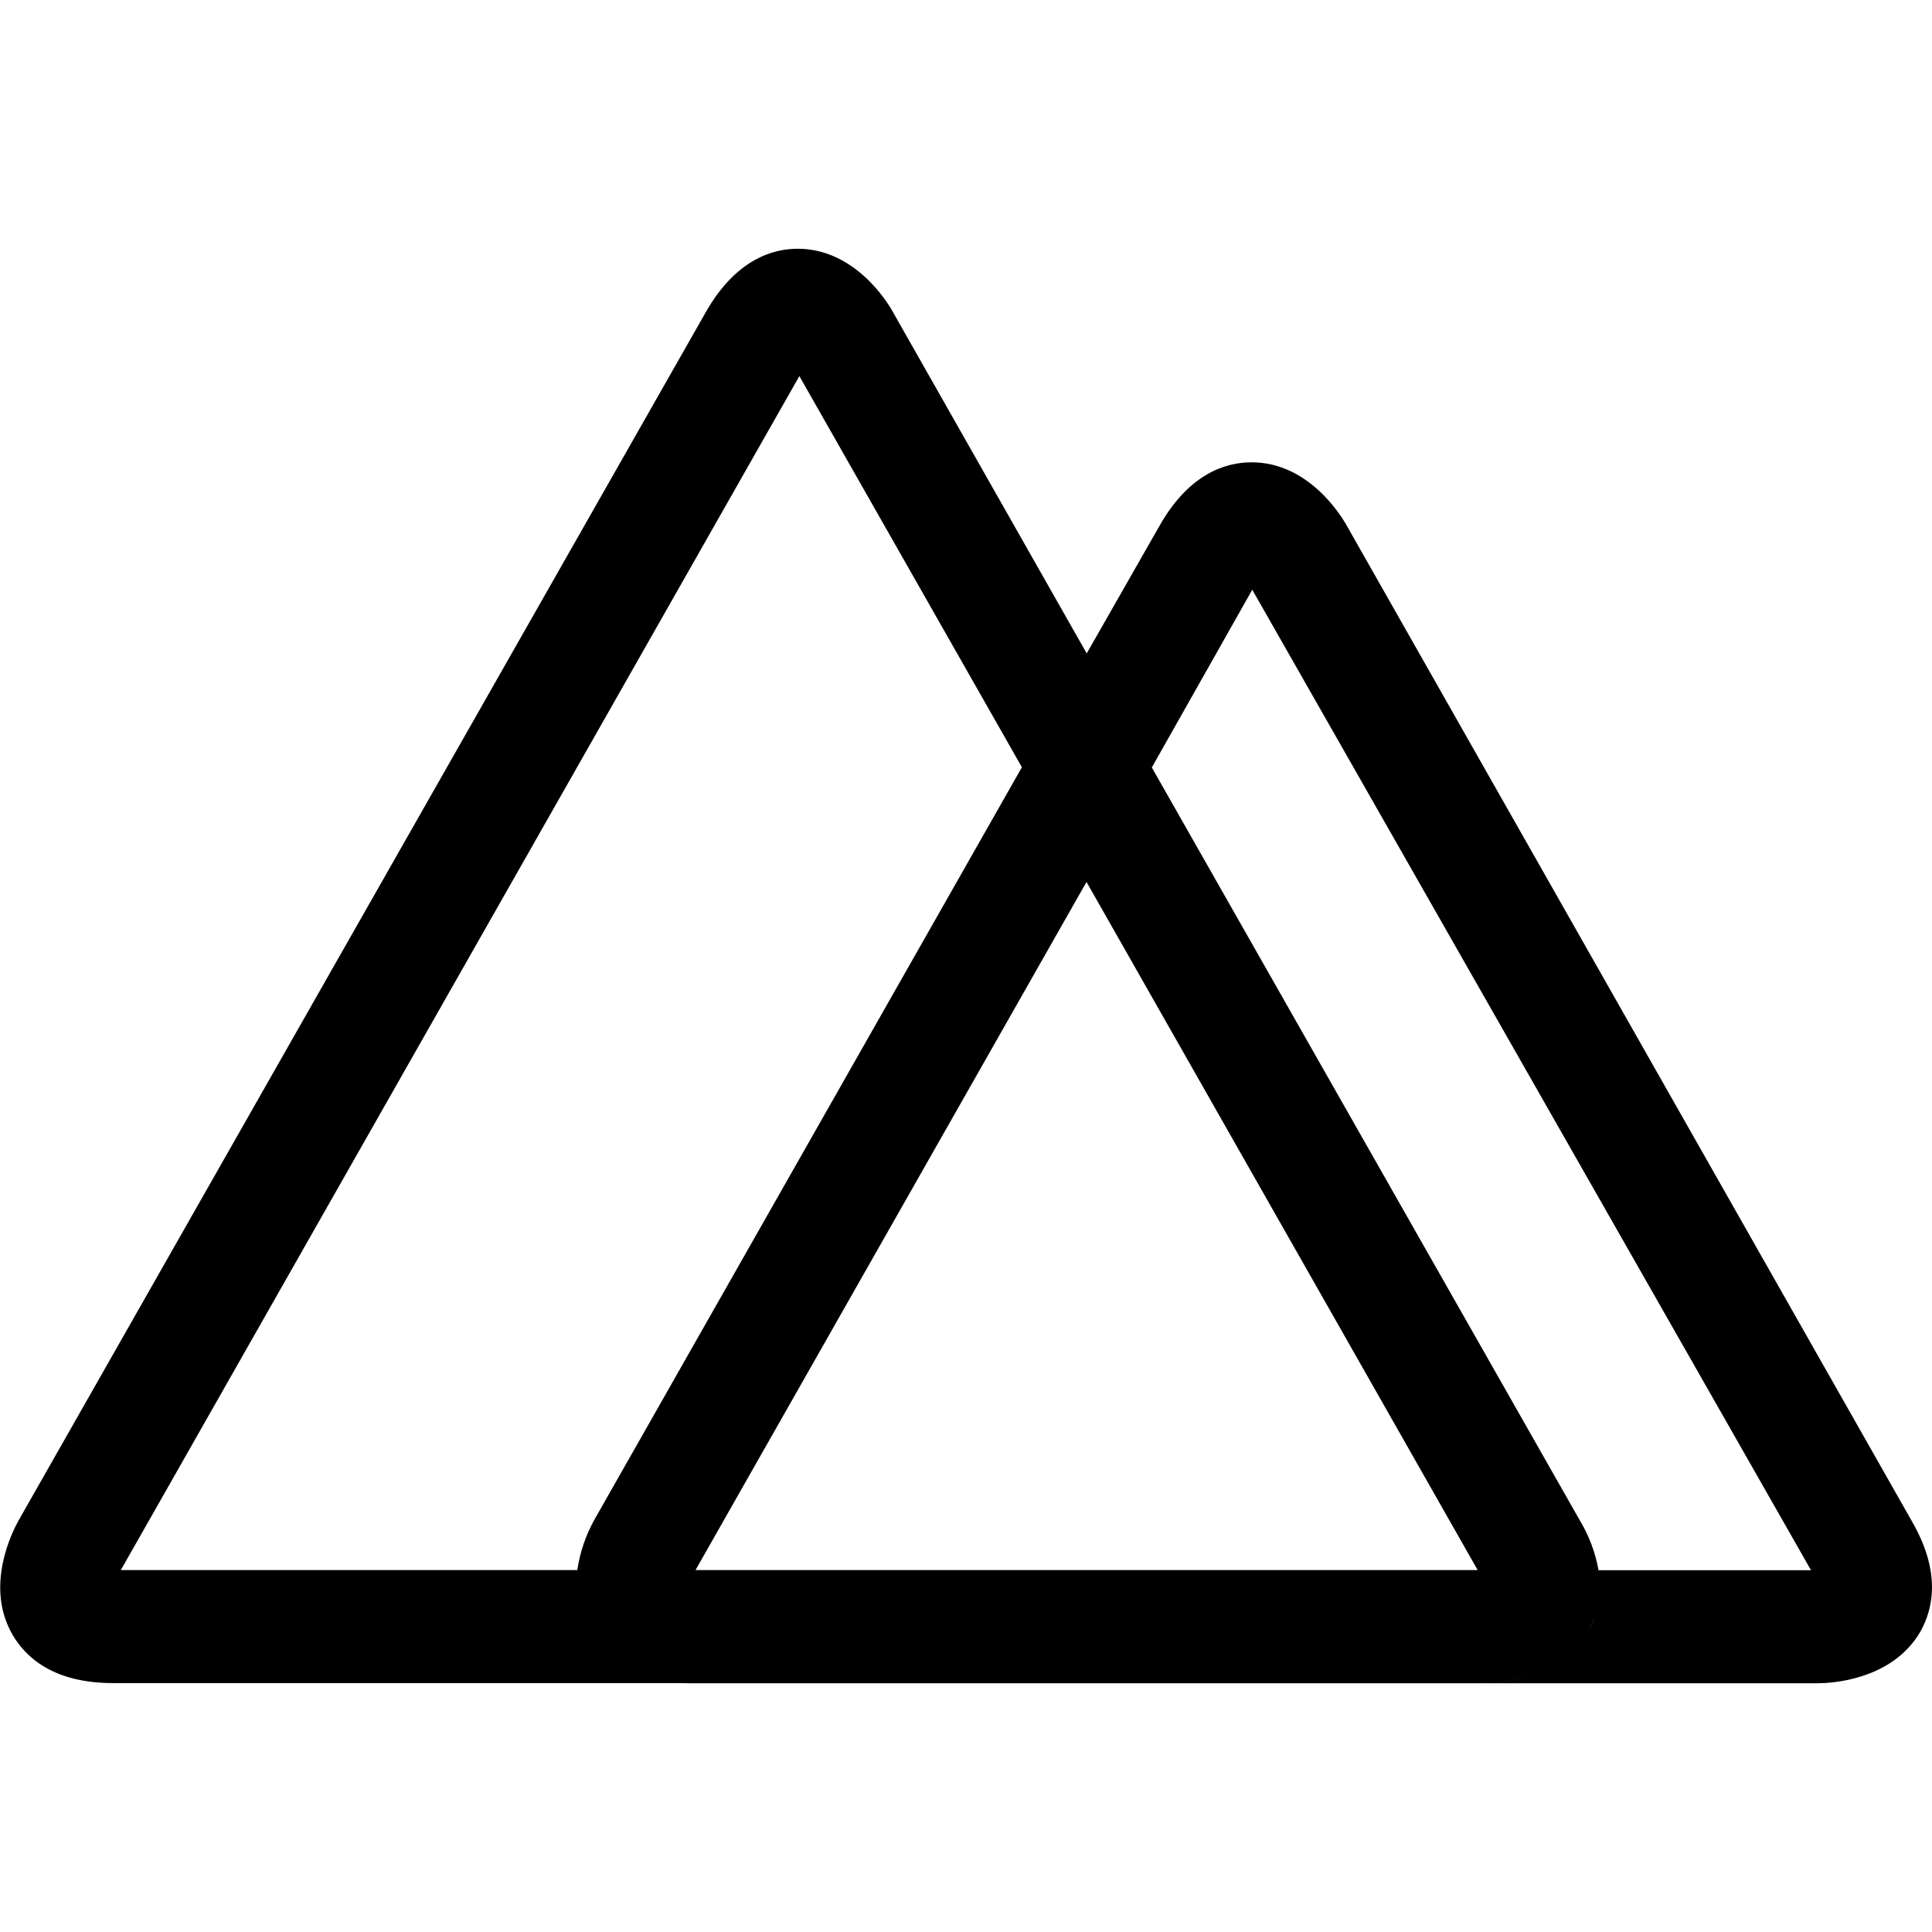
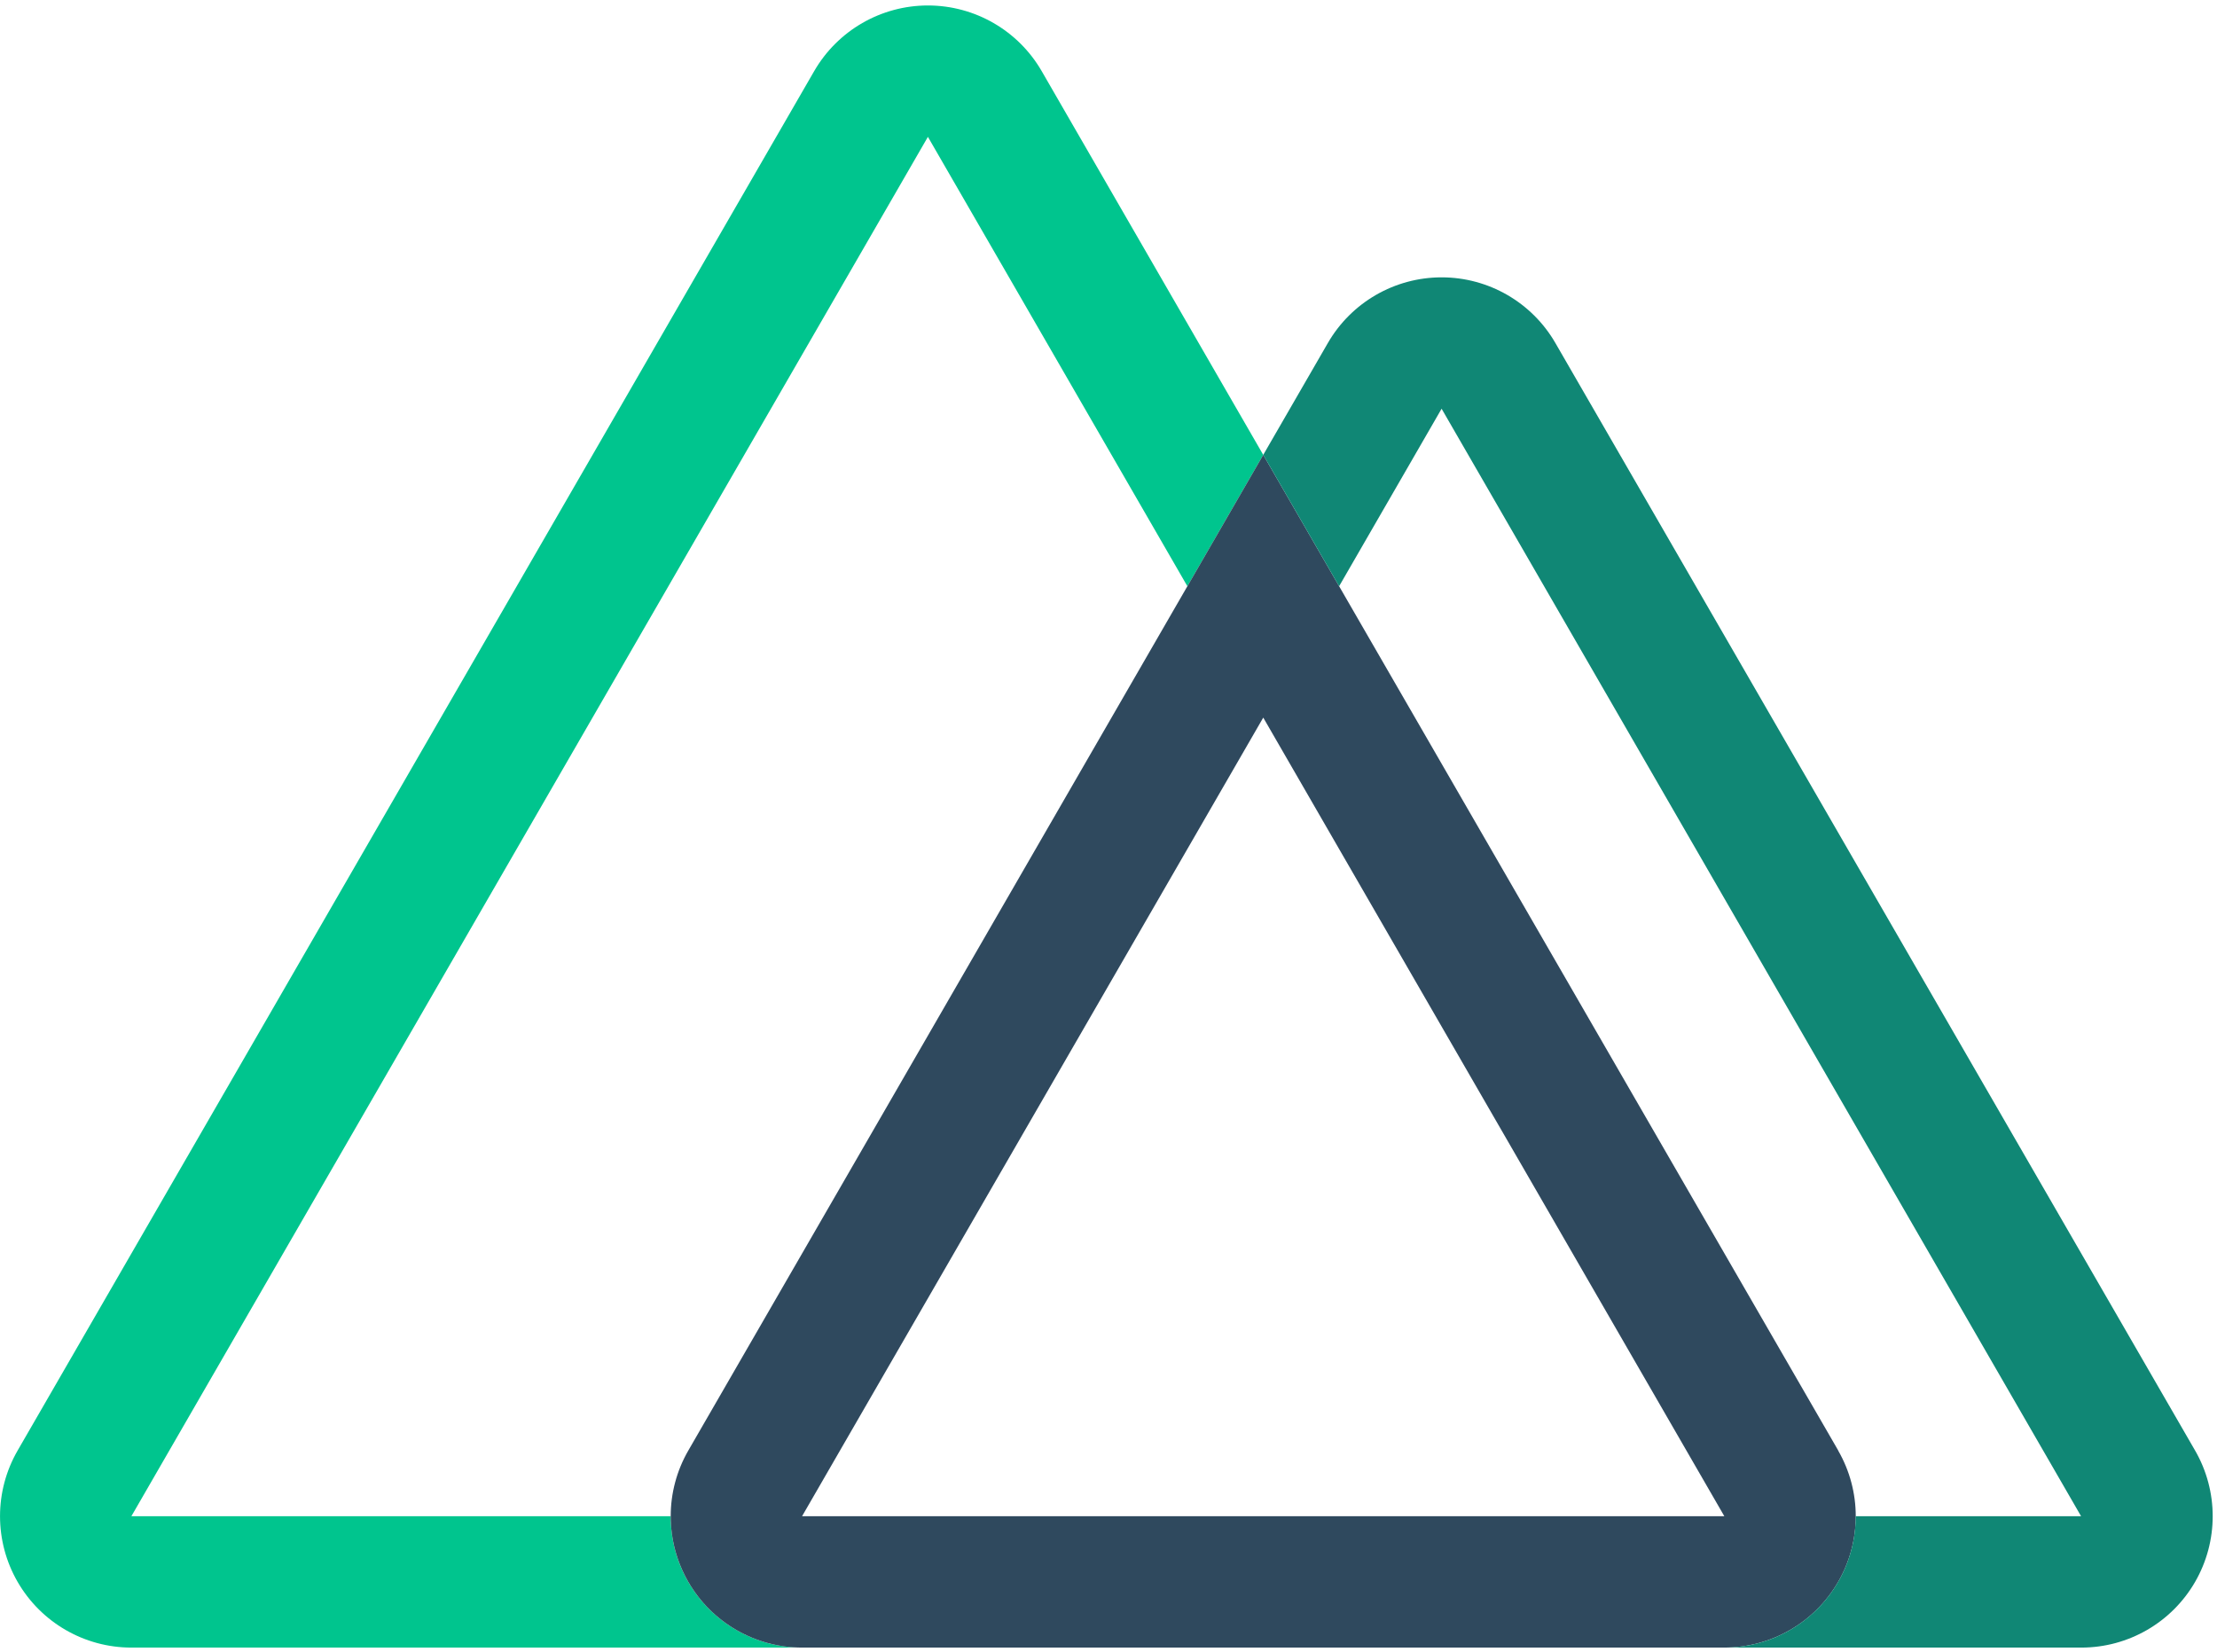
- <svg xmlns="http://www.w3.org/2000/svg" role="img" viewBox="0 0 24 24">
-   <path d="M19.724 20.272l.023-.045a.74.74 0 0 0 .053-.117l.002-.005a1.16 1.16 0 0 0 .054-.607l.001.007a1.795 1.795 0 0 0-.235-.623l.005.008-5.317-9.353-.812-1.42-.807 1.42-5.314 9.353a1.85 1.85 0 0 0-.204.604l-.001.011a1.257 1.257 0 0 0 .08.713l-.003-.008a.809.809 0 0 0 .05.102l-.002-.004c.16.275.5.602 1.25.602h9.898c.157 0 .925-.032 1.28-.637zm-6.227-9.316l4.859 8.548H8.64zm10.249 7.934L16.73 6.53c-.072-.13-.477-.787-1.182-.787-.317 0-.772.135-1.142.785l-.907 1.59.807 1.42 1.25-2.212 6.941 12.18h-2.64a1.187 1.187 0 0 1-.058.608l.003-.008a.772.772 0 0 1-.057.126l.002-.004-.023.045c-.355.605-1.122.637-1.272.637h4.129c.152 0 .917-.032 1.272-.637.157-.275.27-.737-.107-1.382zM7.304 20.307a.989.989 0 0 1-.045-.092l-.002-.006a1.228 1.228 0 0 1-.084-.712l-.001.007H1.501L9.93 4.672l2.767 4.864.802-1.42-2.412-4.249c-.067-.122-.475-.777-1.177-.777-.317 0-.772.137-1.142.787L.23 18.889c-.072.13-.425.812-.075 1.417.16.275.5.602 1.25.602h7.151c-.745 0-1.09-.322-1.25-.602z" />
+ <svg xmlns="http://www.w3.org/2000/svg" viewBox="0 0 400 298">
+   <g fill="none" fill-rule="nonzero">
+     <path fill="#00C58E" d="M227.921 82.074l-13.689 23.704-46.815-81.086L23.704 273.58h97.304c0 13.091 10.613 23.704 23.704 23.704H23.704c-8.468 0-16.291-4.52-20.525-11.854-4.233-7.334-4.233-16.368.001-23.702L146.894 12.84c4.234-7.334 12.06-11.853 20.528-11.853 8.469 0 16.294 4.518 20.528 11.853l39.97 69.235z" />
+     <path fill="#2F495E" d="M331.664 261.728l-90.054-155.951-13.689-23.704-13.689 23.704-90.044 155.951c-4.234 7.333-4.234 16.368-.001 23.702 4.233 7.334 12.057 11.854 20.525 11.854h166.4c8.469 0 16.296-4.515 20.532-11.85 4.236-7.334 4.236-16.371.001-23.706h.02zM144.711 273.58L227.921 129.481l83.19 144.099h-166.4z" />
+     <path fill="#108775" d="M396.049 285.432c-4.233 7.333-12.057 11.852-20.523 11.852H311.111c13.091 0 23.704-10.613 23.704-23.704h40.662L260.099 73.748l-18.489 32.03-13.689-23.704L239.575 61.896c4.234-7.334 12.06-11.853 20.528-11.853 8.469 0 16.294 4.518 20.528 11.853l115.417 199.832c4.234 7.334 4.234 16.37 0 23.704z" />
+   </g>
</svg>
